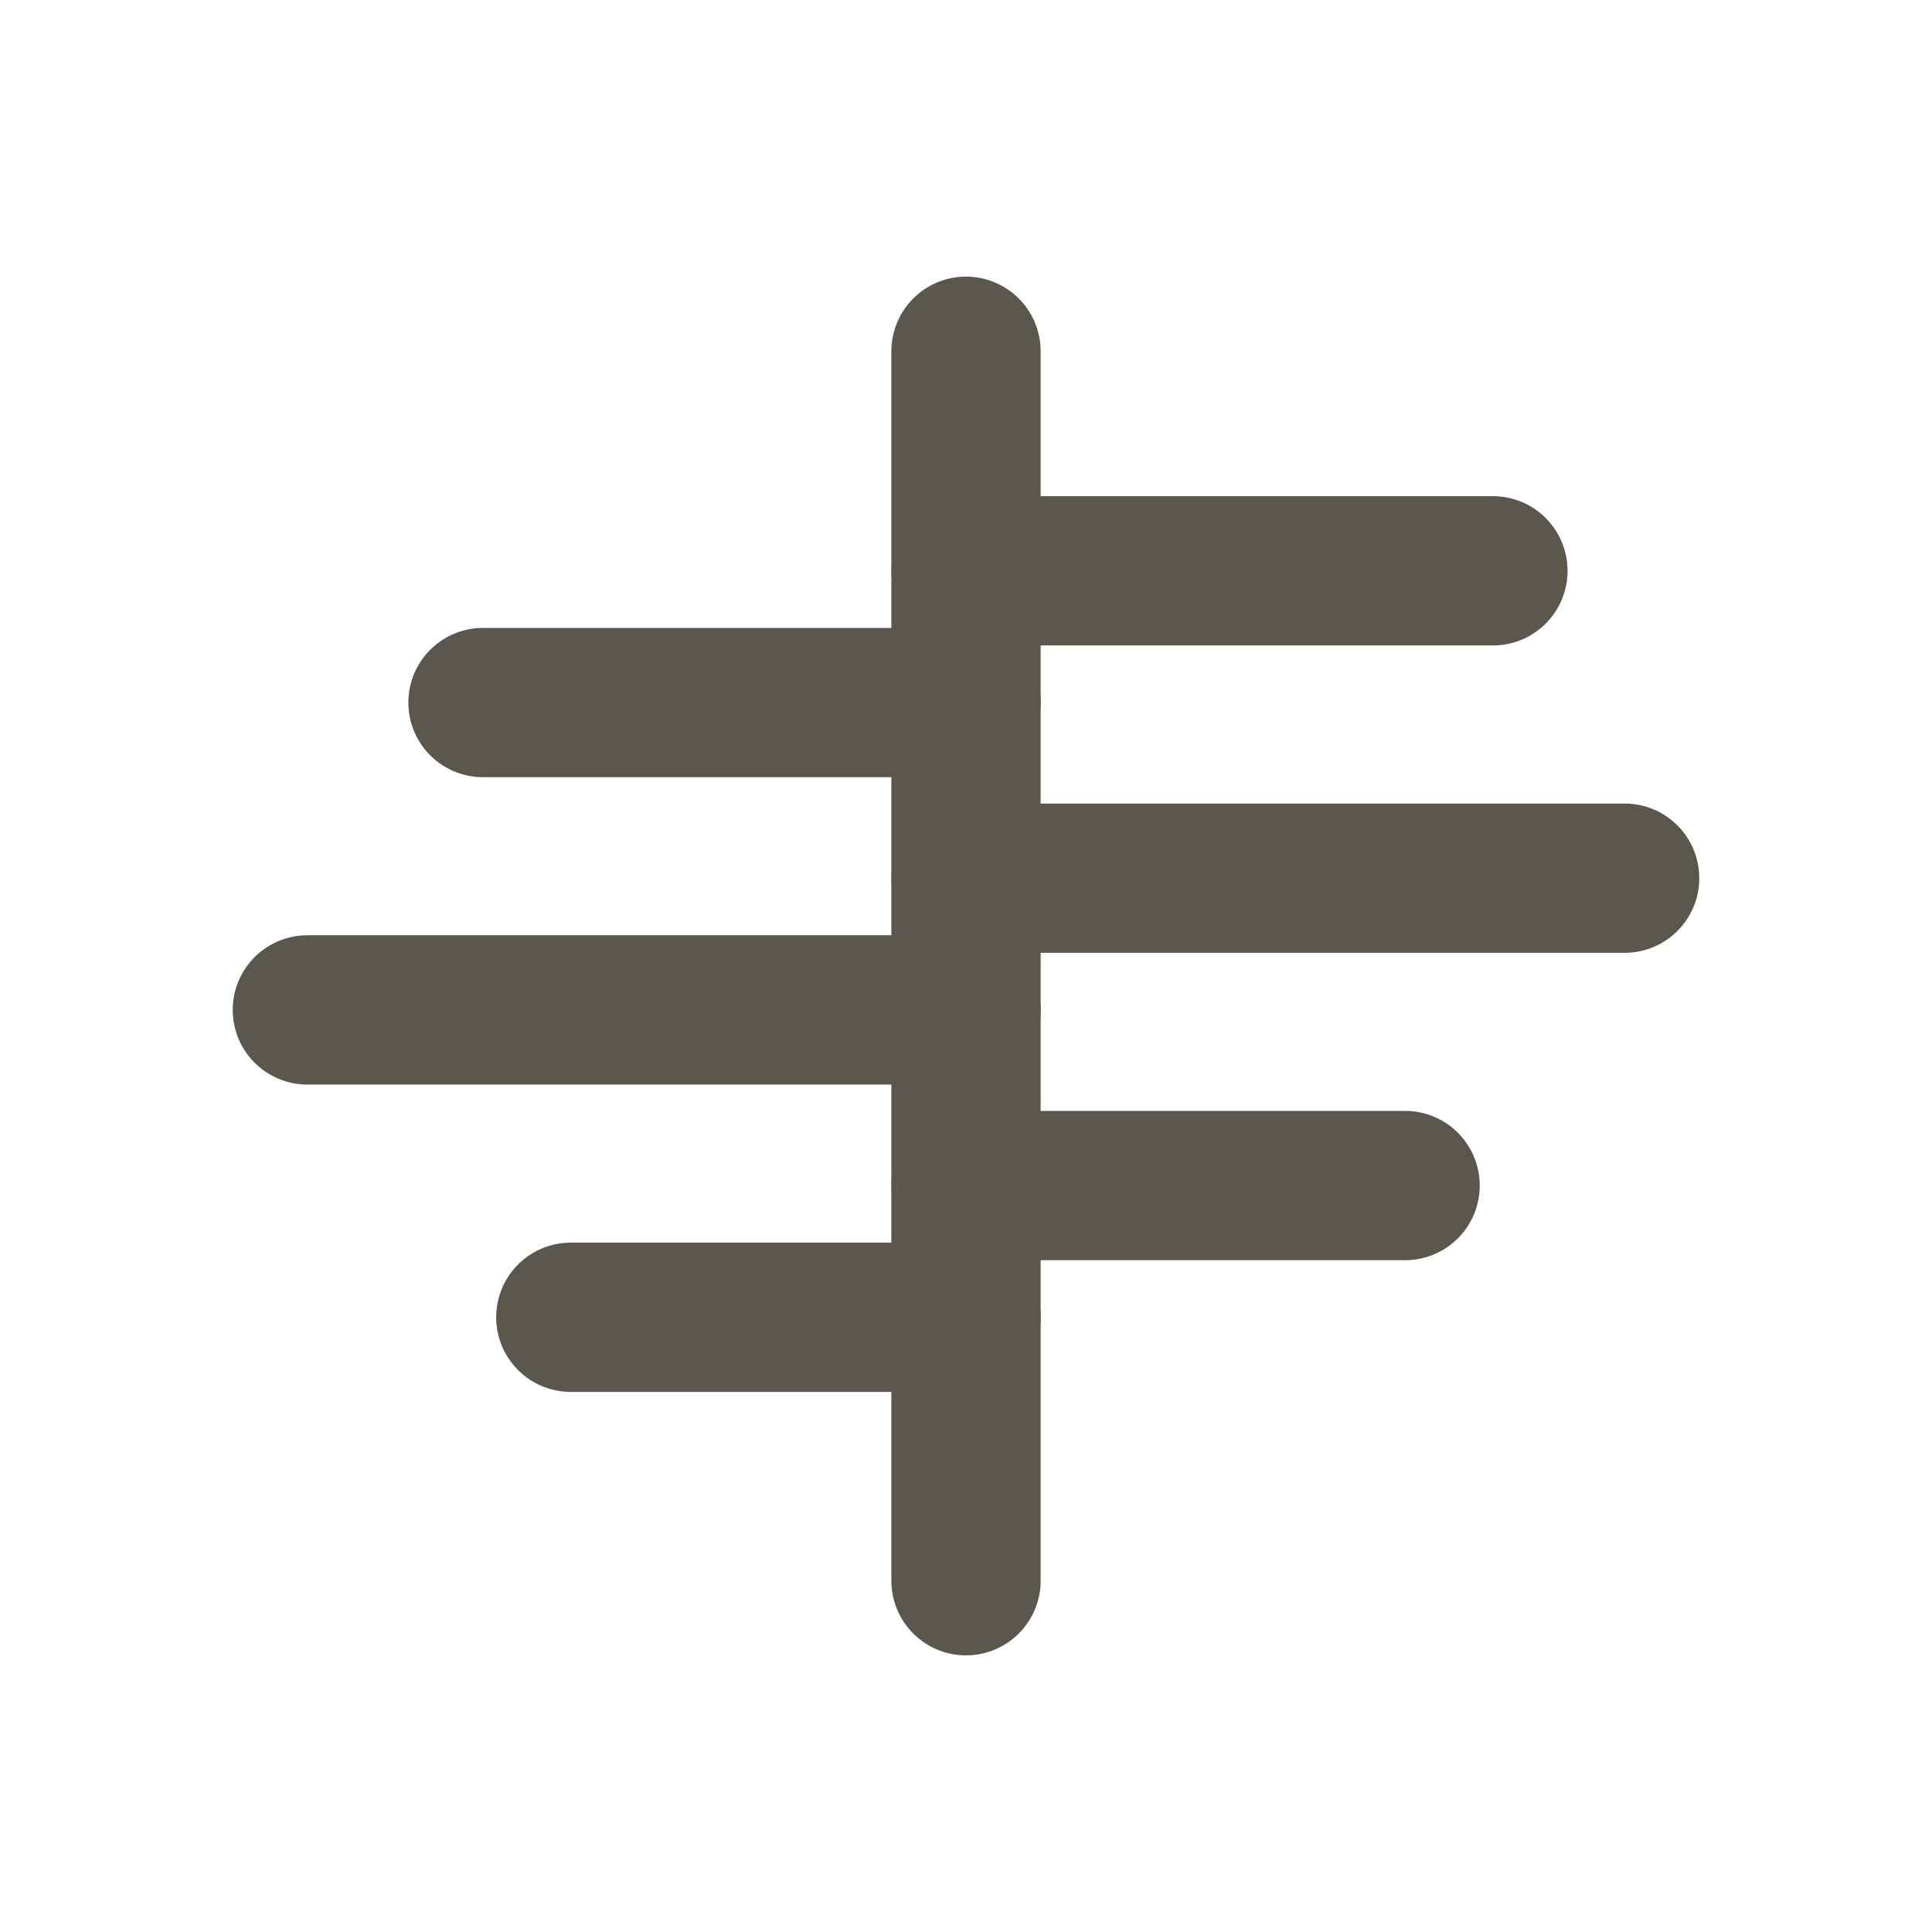
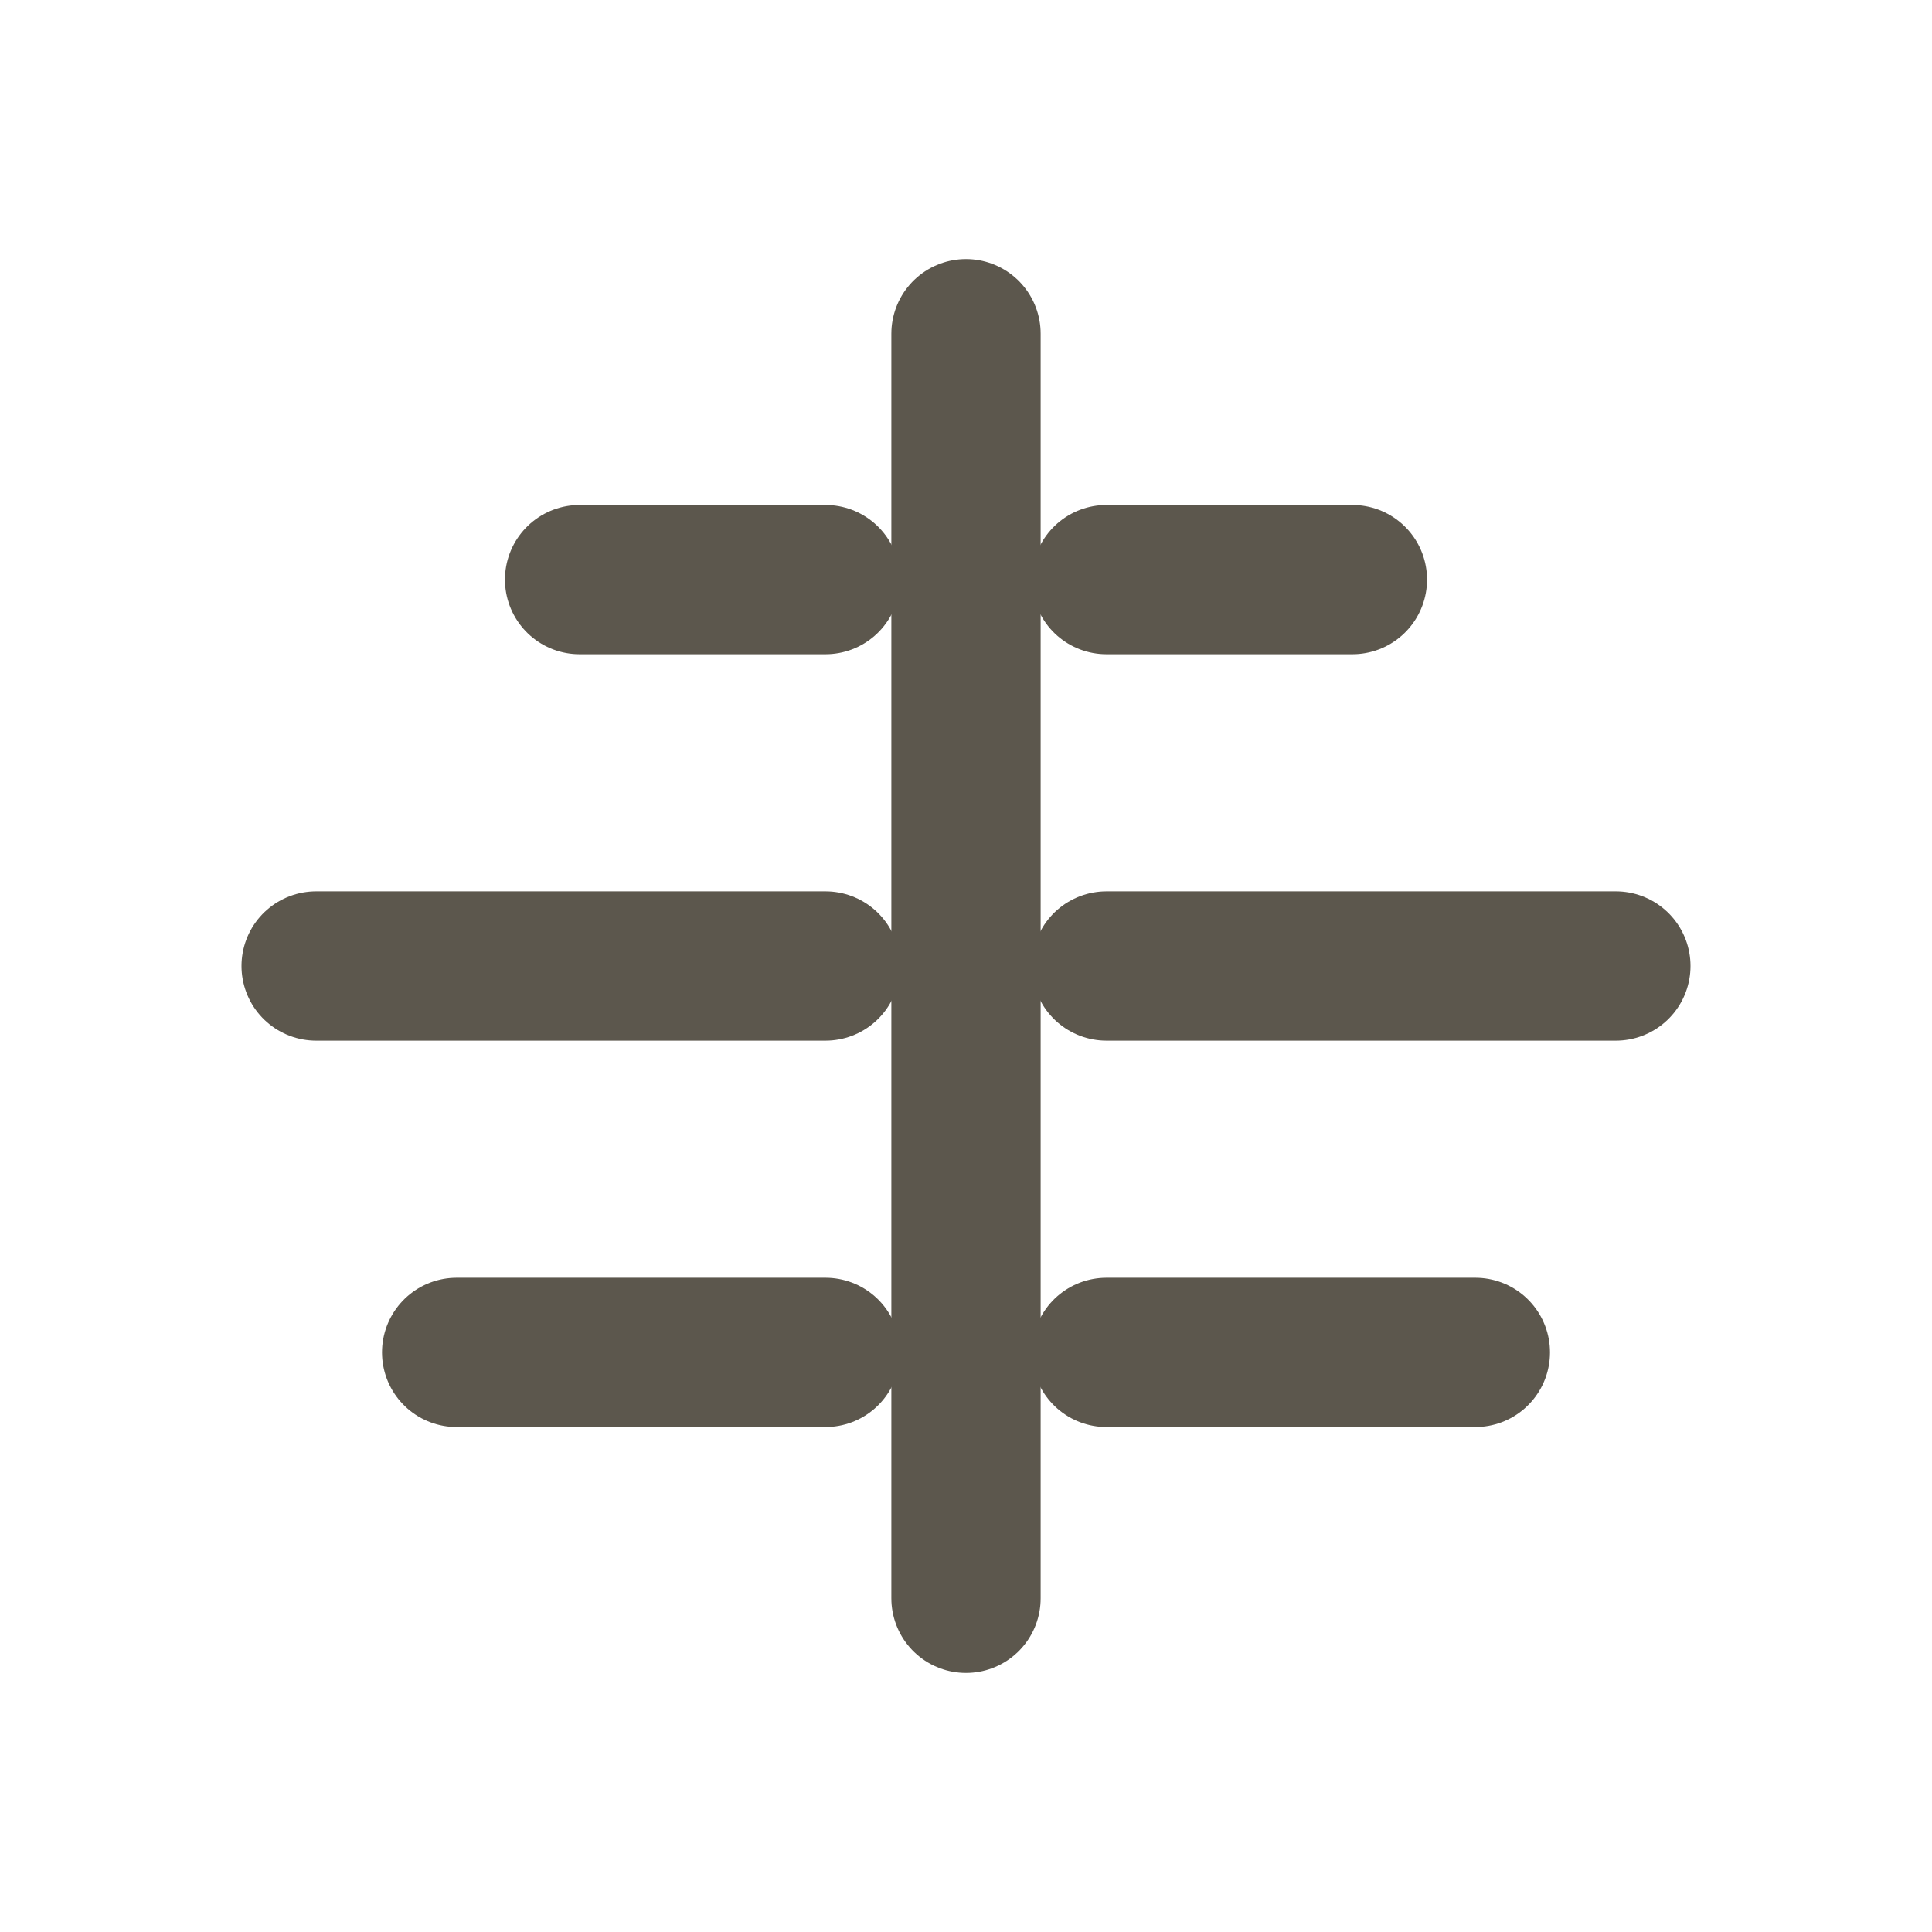
<svg xmlns="http://www.w3.org/2000/svg" width="22" height="22" viewBox="0 0 22 22" fill="none">
  <g id="icon/depth">
-     <path d="M11 4 V18" stroke="#5C574D" stroke-width="1.7" stroke-linecap="round" stroke-linejoin="round" fill="none" />
-     <path d="M11 6.5 H17" stroke="#5C574D" stroke-width="1.7" stroke-linecap="round" stroke-linejoin="round" fill="none" />
-     <path d="M11 10 H18.5" stroke="#5C574D" stroke-width="1.7" stroke-linecap="round" stroke-linejoin="round" fill="none" />
-     <path d="M11 13.5 H16" stroke="#5C574D" stroke-width="1.7" stroke-linecap="round" stroke-linejoin="round" fill="none" />
-     <path d="M11 8 H5.5" stroke="#5C574D" stroke-width="1.7" stroke-linecap="round" stroke-linejoin="round" fill="none" />
-     <path d="M11 11.5 H3.5" stroke="#5C574D" stroke-width="1.7" stroke-linecap="round" stroke-linejoin="round" fill="none" />
-     <path d="M11 15 H6.5" stroke="#5C574D" stroke-width="1.7" stroke-linecap="round" stroke-linejoin="round" fill="none" />
+     <path d="M11 3.8 V18.2" stroke="#5C574D" stroke-width="1.7" stroke-linecap="round" fill="none" />
+     <path d="M12.6 6.6 H15.4" stroke="#5C574D" stroke-width="1.7" stroke-linecap="round" fill="none" />
+     <path d="M12.6 11 H18.4" stroke="#5C574D" stroke-width="1.7" stroke-linecap="round" fill="none" />
+     <path d="M12.6 15.4 H16.8" stroke="#5C574D" stroke-width="1.7" stroke-linecap="round" fill="none" />
+     <path d="M9.4 6.6 H6.6" stroke="#5C574D" stroke-width="1.7" stroke-linecap="round" fill="none" />
+     <path d="M9.4 11 H3.6" stroke="#5C574D" stroke-width="1.7" stroke-linecap="round" fill="none" />
+     <path d="M9.4 15.4 H5.2" stroke="#5C574D" stroke-width="1.7" stroke-linecap="round" fill="none" />
  </g>
</svg>
